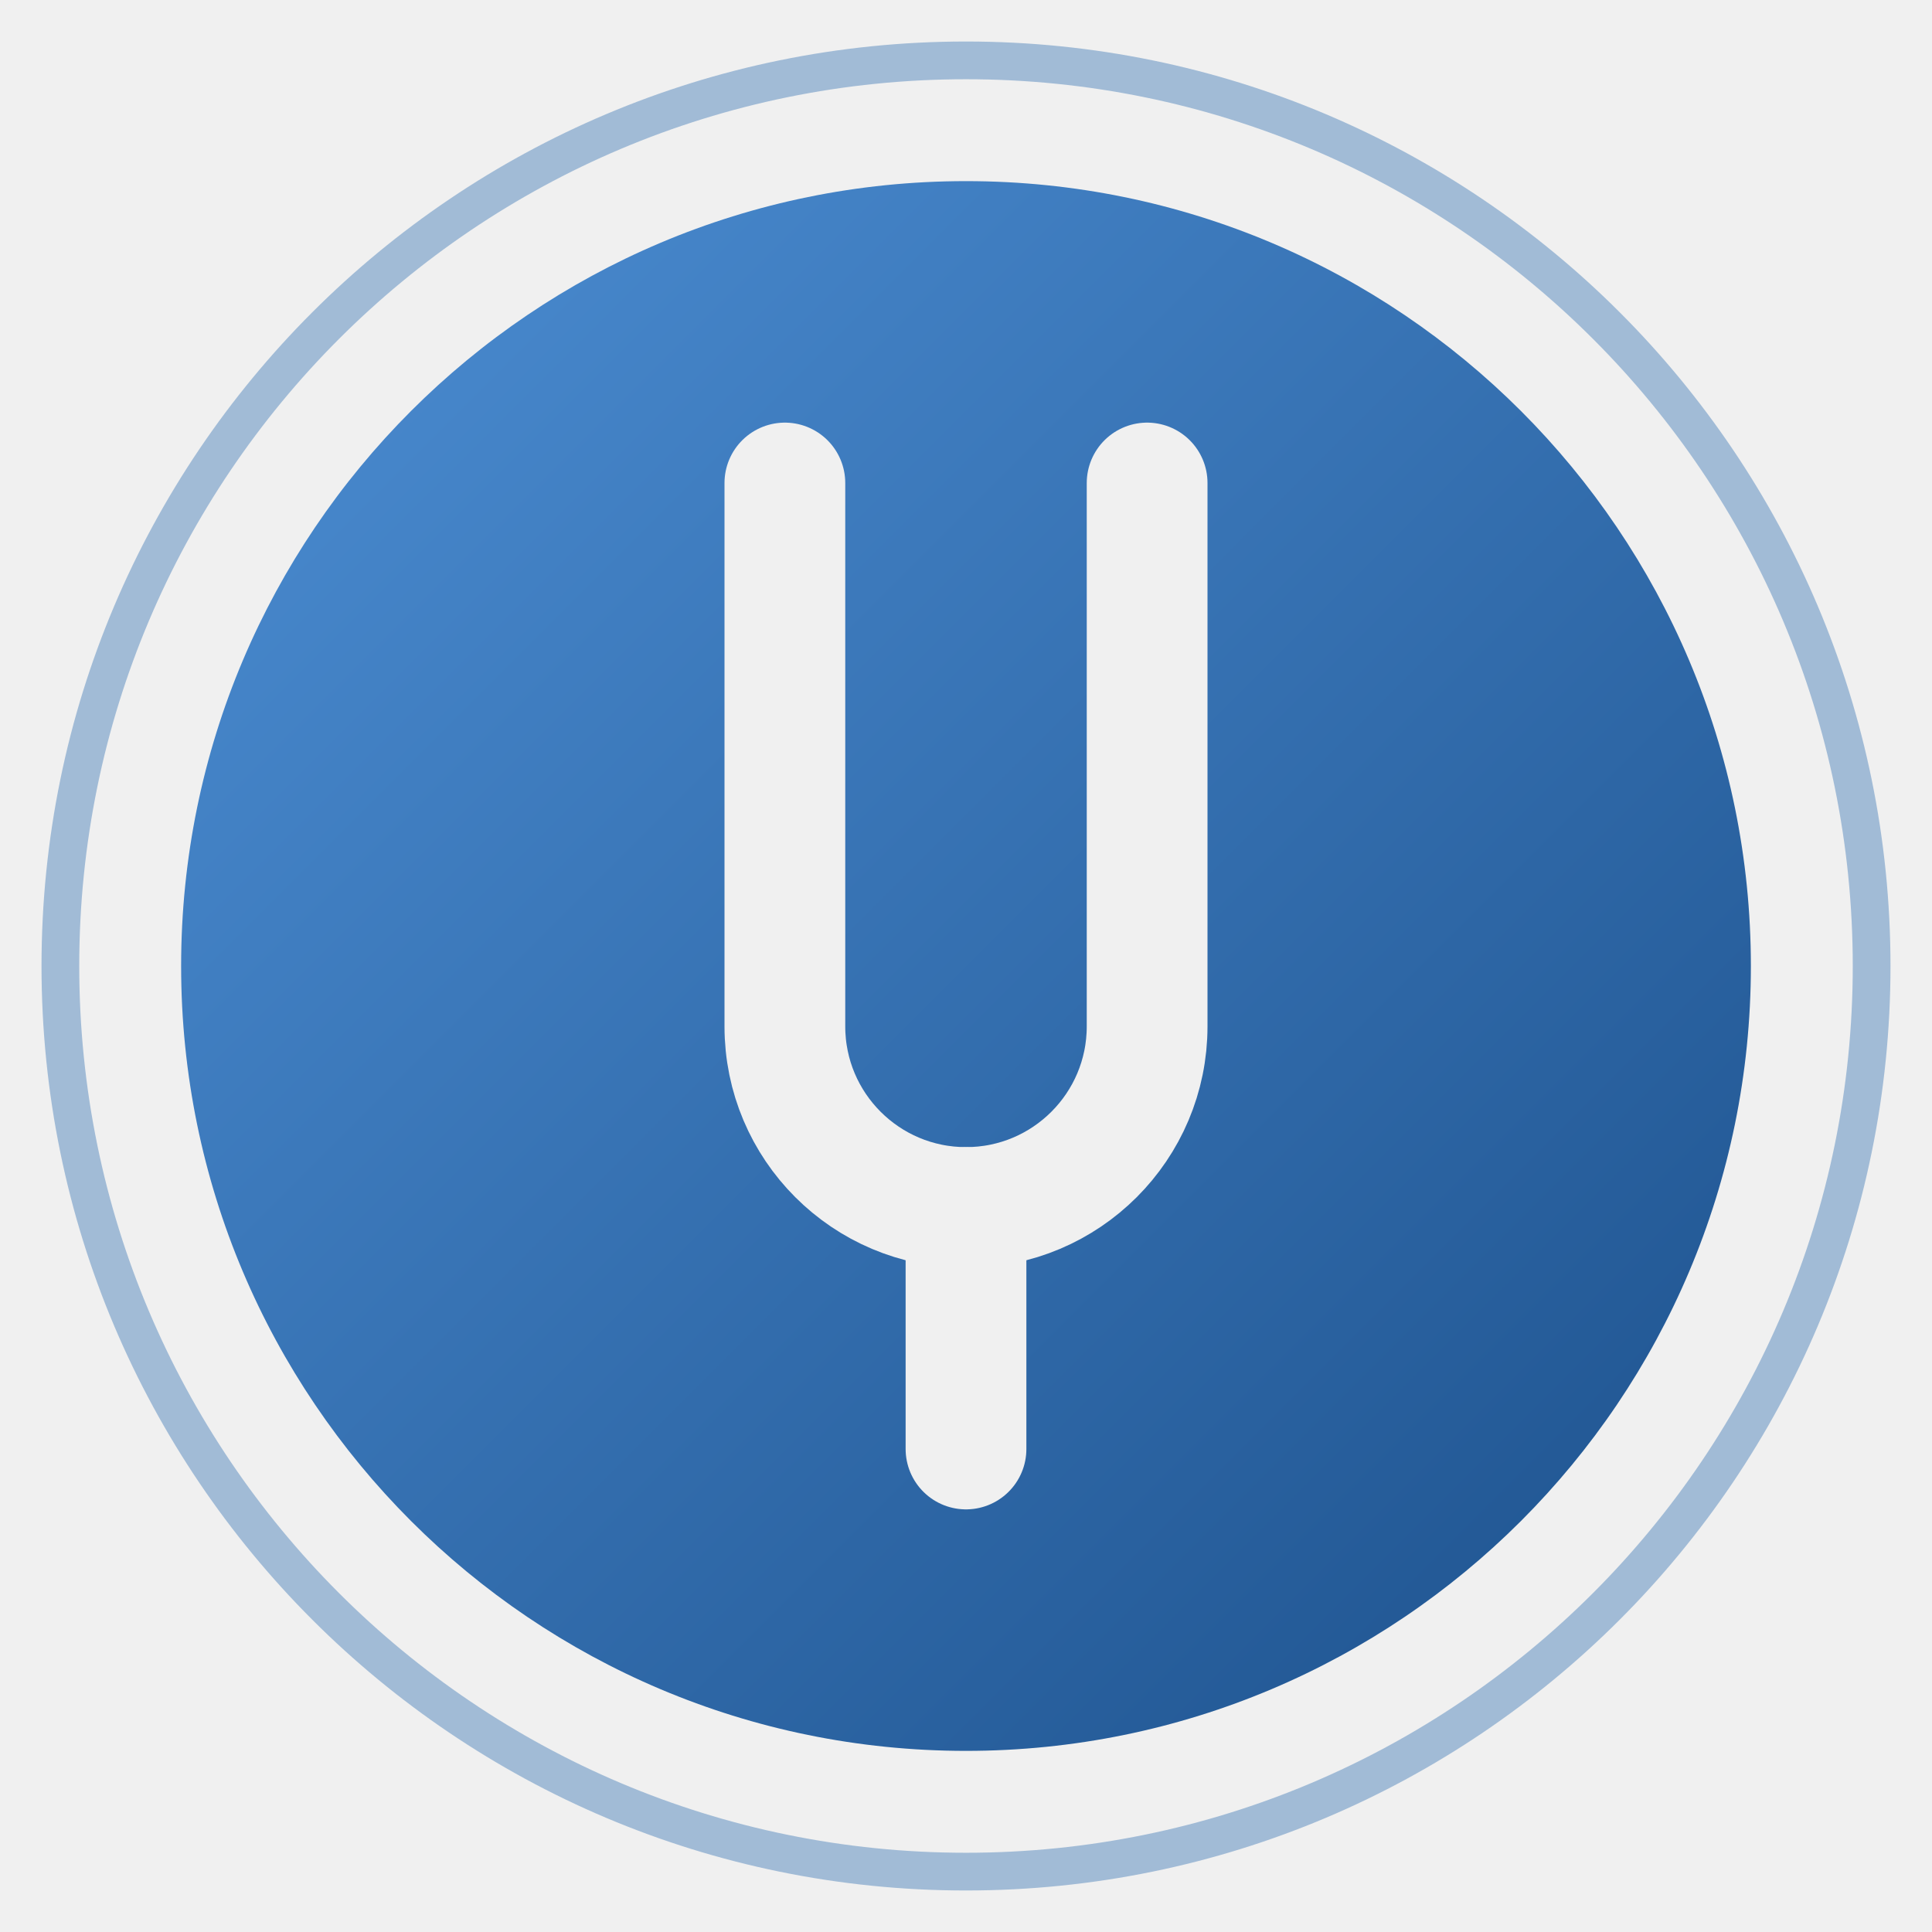
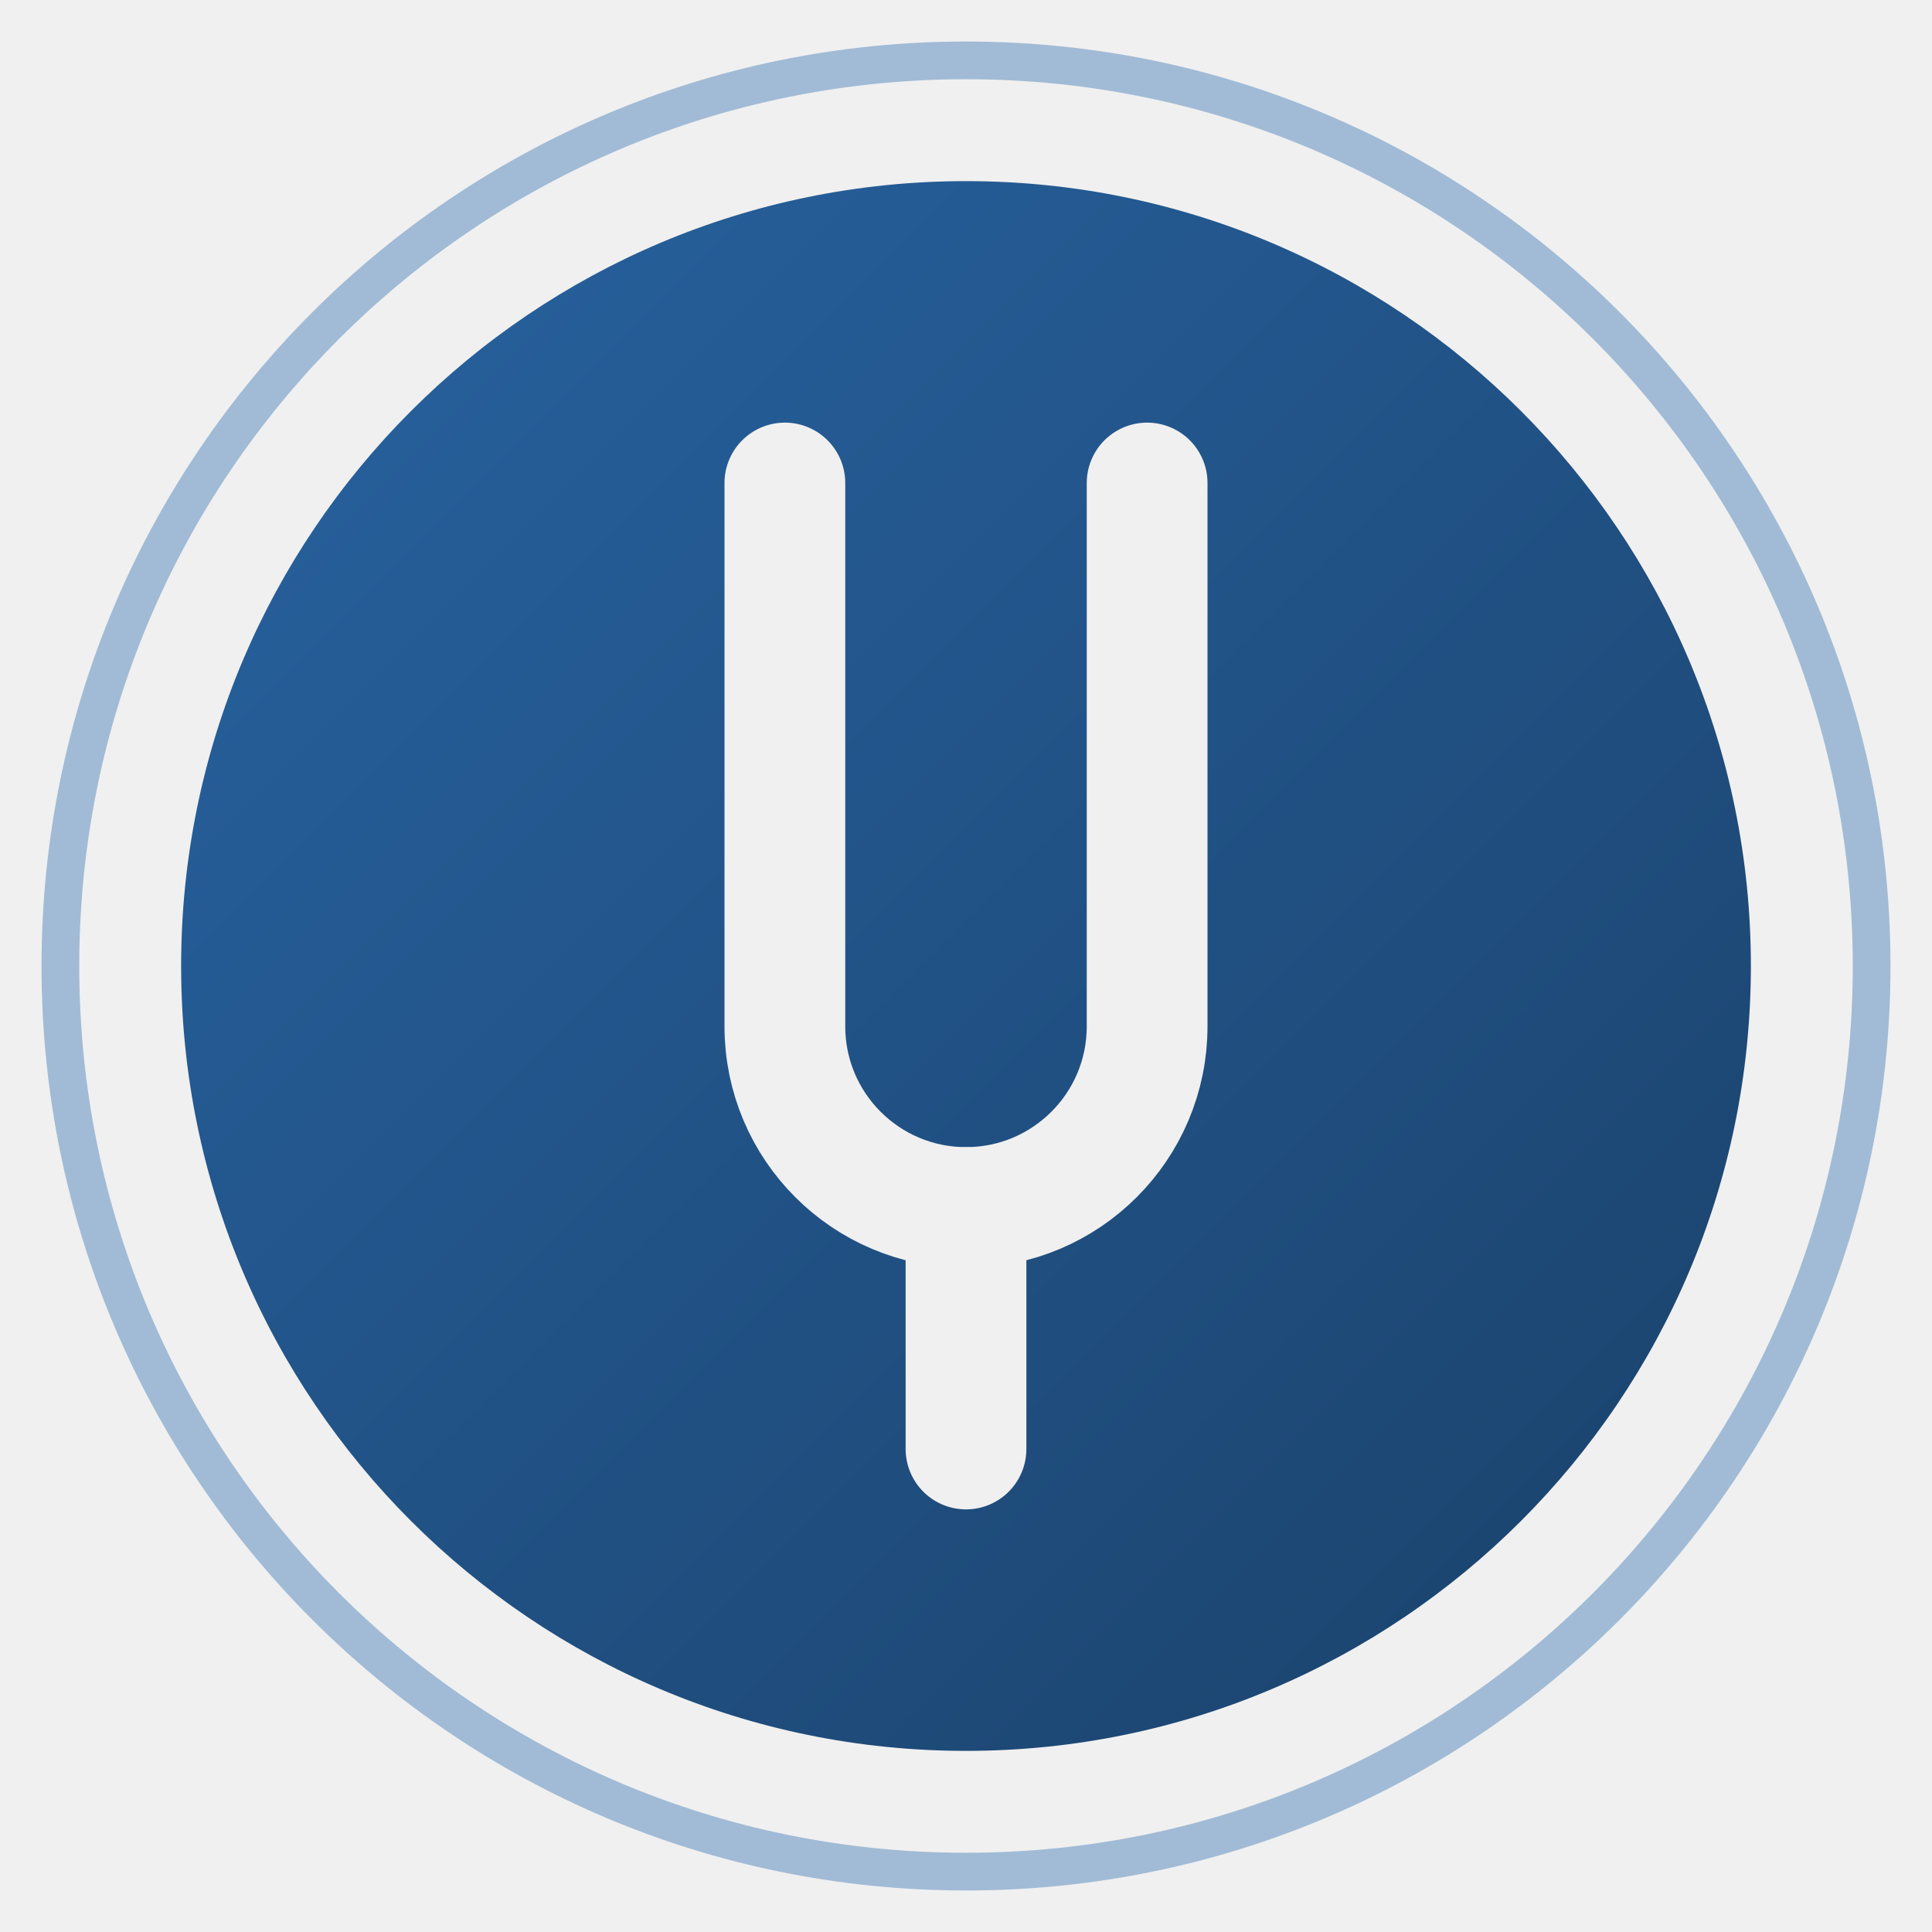
<svg xmlns="http://www.w3.org/2000/svg" viewBox="0 0 128 128" width="128" height="128" role="img" aria-label="CantorHub">
  <style>
    @media (prefers-color-scheme: dark) {
-       .hell   { stop-color: #8fbcef; }
-       .dunkel { stop-color: #3b78c2; }
-       .ring   { stroke: #6aa2e3; }
+       .hell   { stop-color: #8aaed4; }
+       .dunkel { stop-color: #2b6cb0; }
+       .ring   { stroke: #6091c4; }
    }
  </style>
  <defs>
    <linearGradient id="chc-scheibe" x1="18" y1="18" x2="110" y2="110" gradientUnits="userSpaceOnUse">
-       <stop offset="0" class="hell" stop-color="#4a8bd0" />
-       <stop offset="1" class="dunkel" stop-color="#1f5490" />
+       <stop offset="0" class="hell" stop-color="#27619e" />
+       <stop offset="1" class="dunkel" stop-color="#1b436d" />
    </linearGradient>
    <mask id="chc-stanze">
      <rect x="0" y="0" width="128" height="128" fill="#000" />
      <circle cx="64" cy="64" r="52" fill="#fff" />
      <g fill="none" stroke="#000" stroke-width="8" stroke-linecap="round">
        <path d="M52 32 L52 68 A12 12 0 0 0 76 68 L76 32" />
        <path d="M64 80 L64 96" />
      </g>
    </mask>
  </defs>
  <circle class="ring" cx="64" cy="64" r="60" fill="none" stroke="#2b6cb0" stroke-width="2.5" opacity="0.4" />
  <rect x="0" y="0" width="128" height="128" fill="url(#chc-scheibe)" mask="url(#chc-stanze)" />
</svg>
